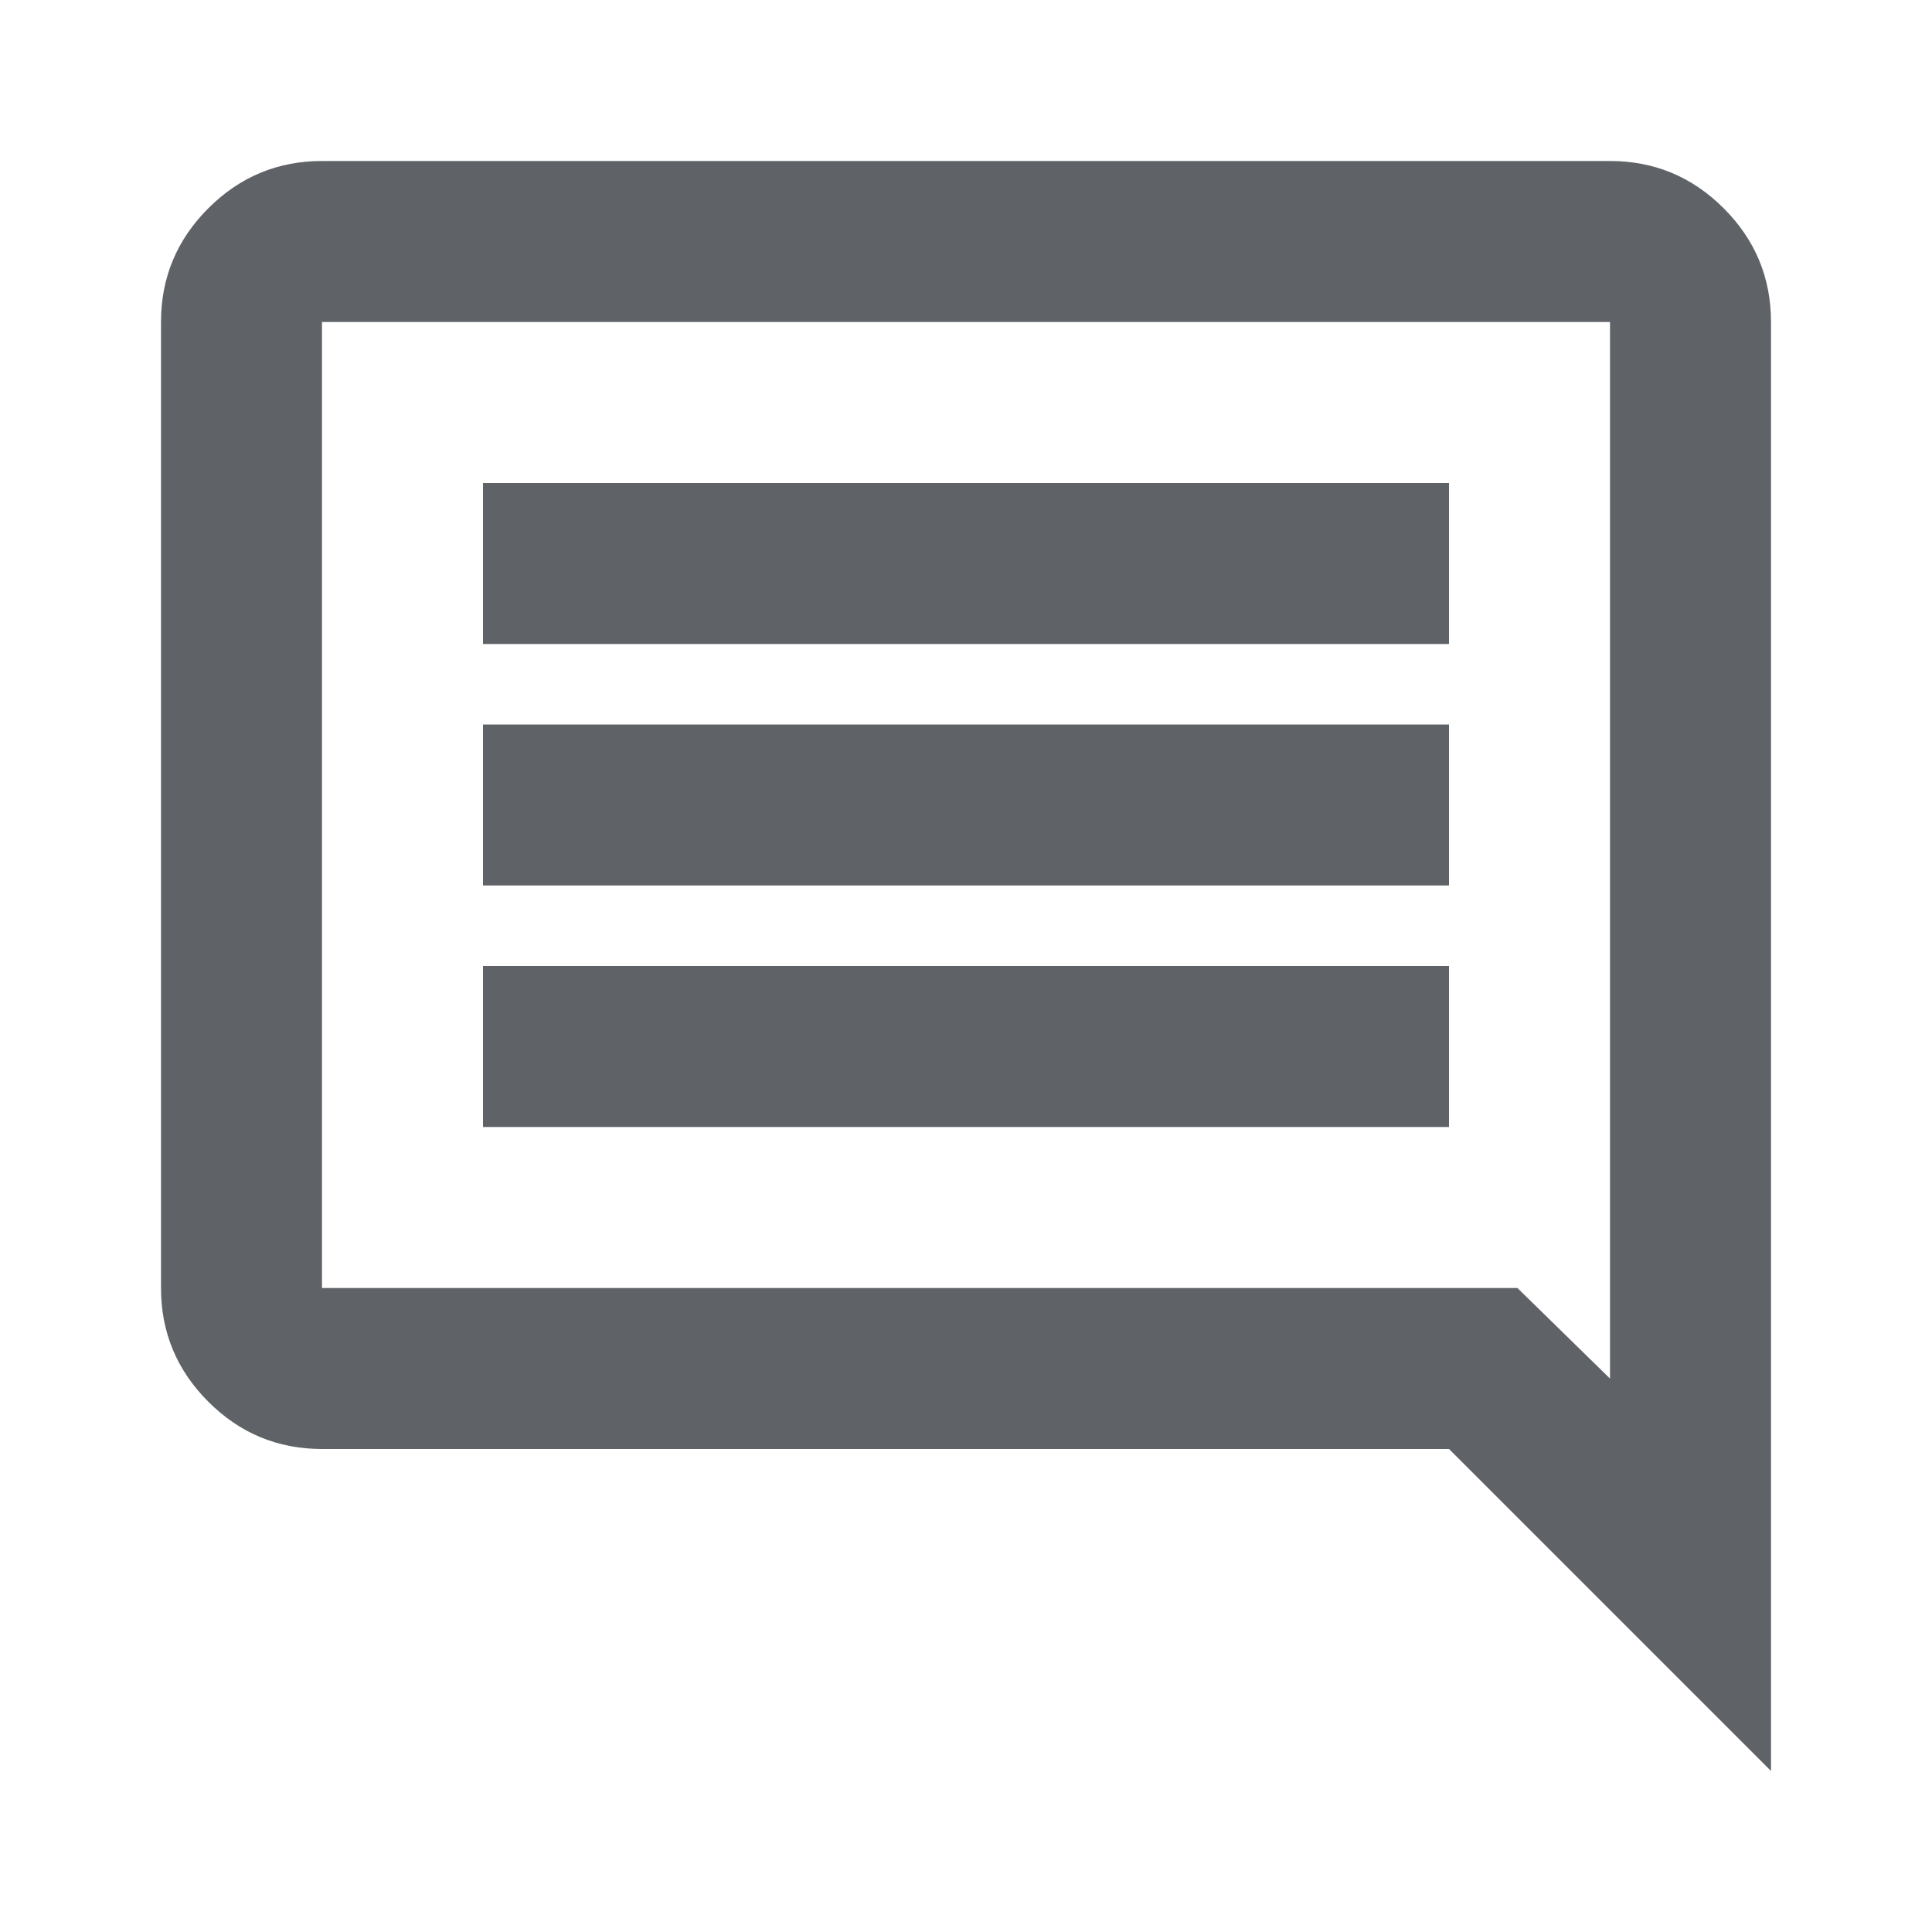
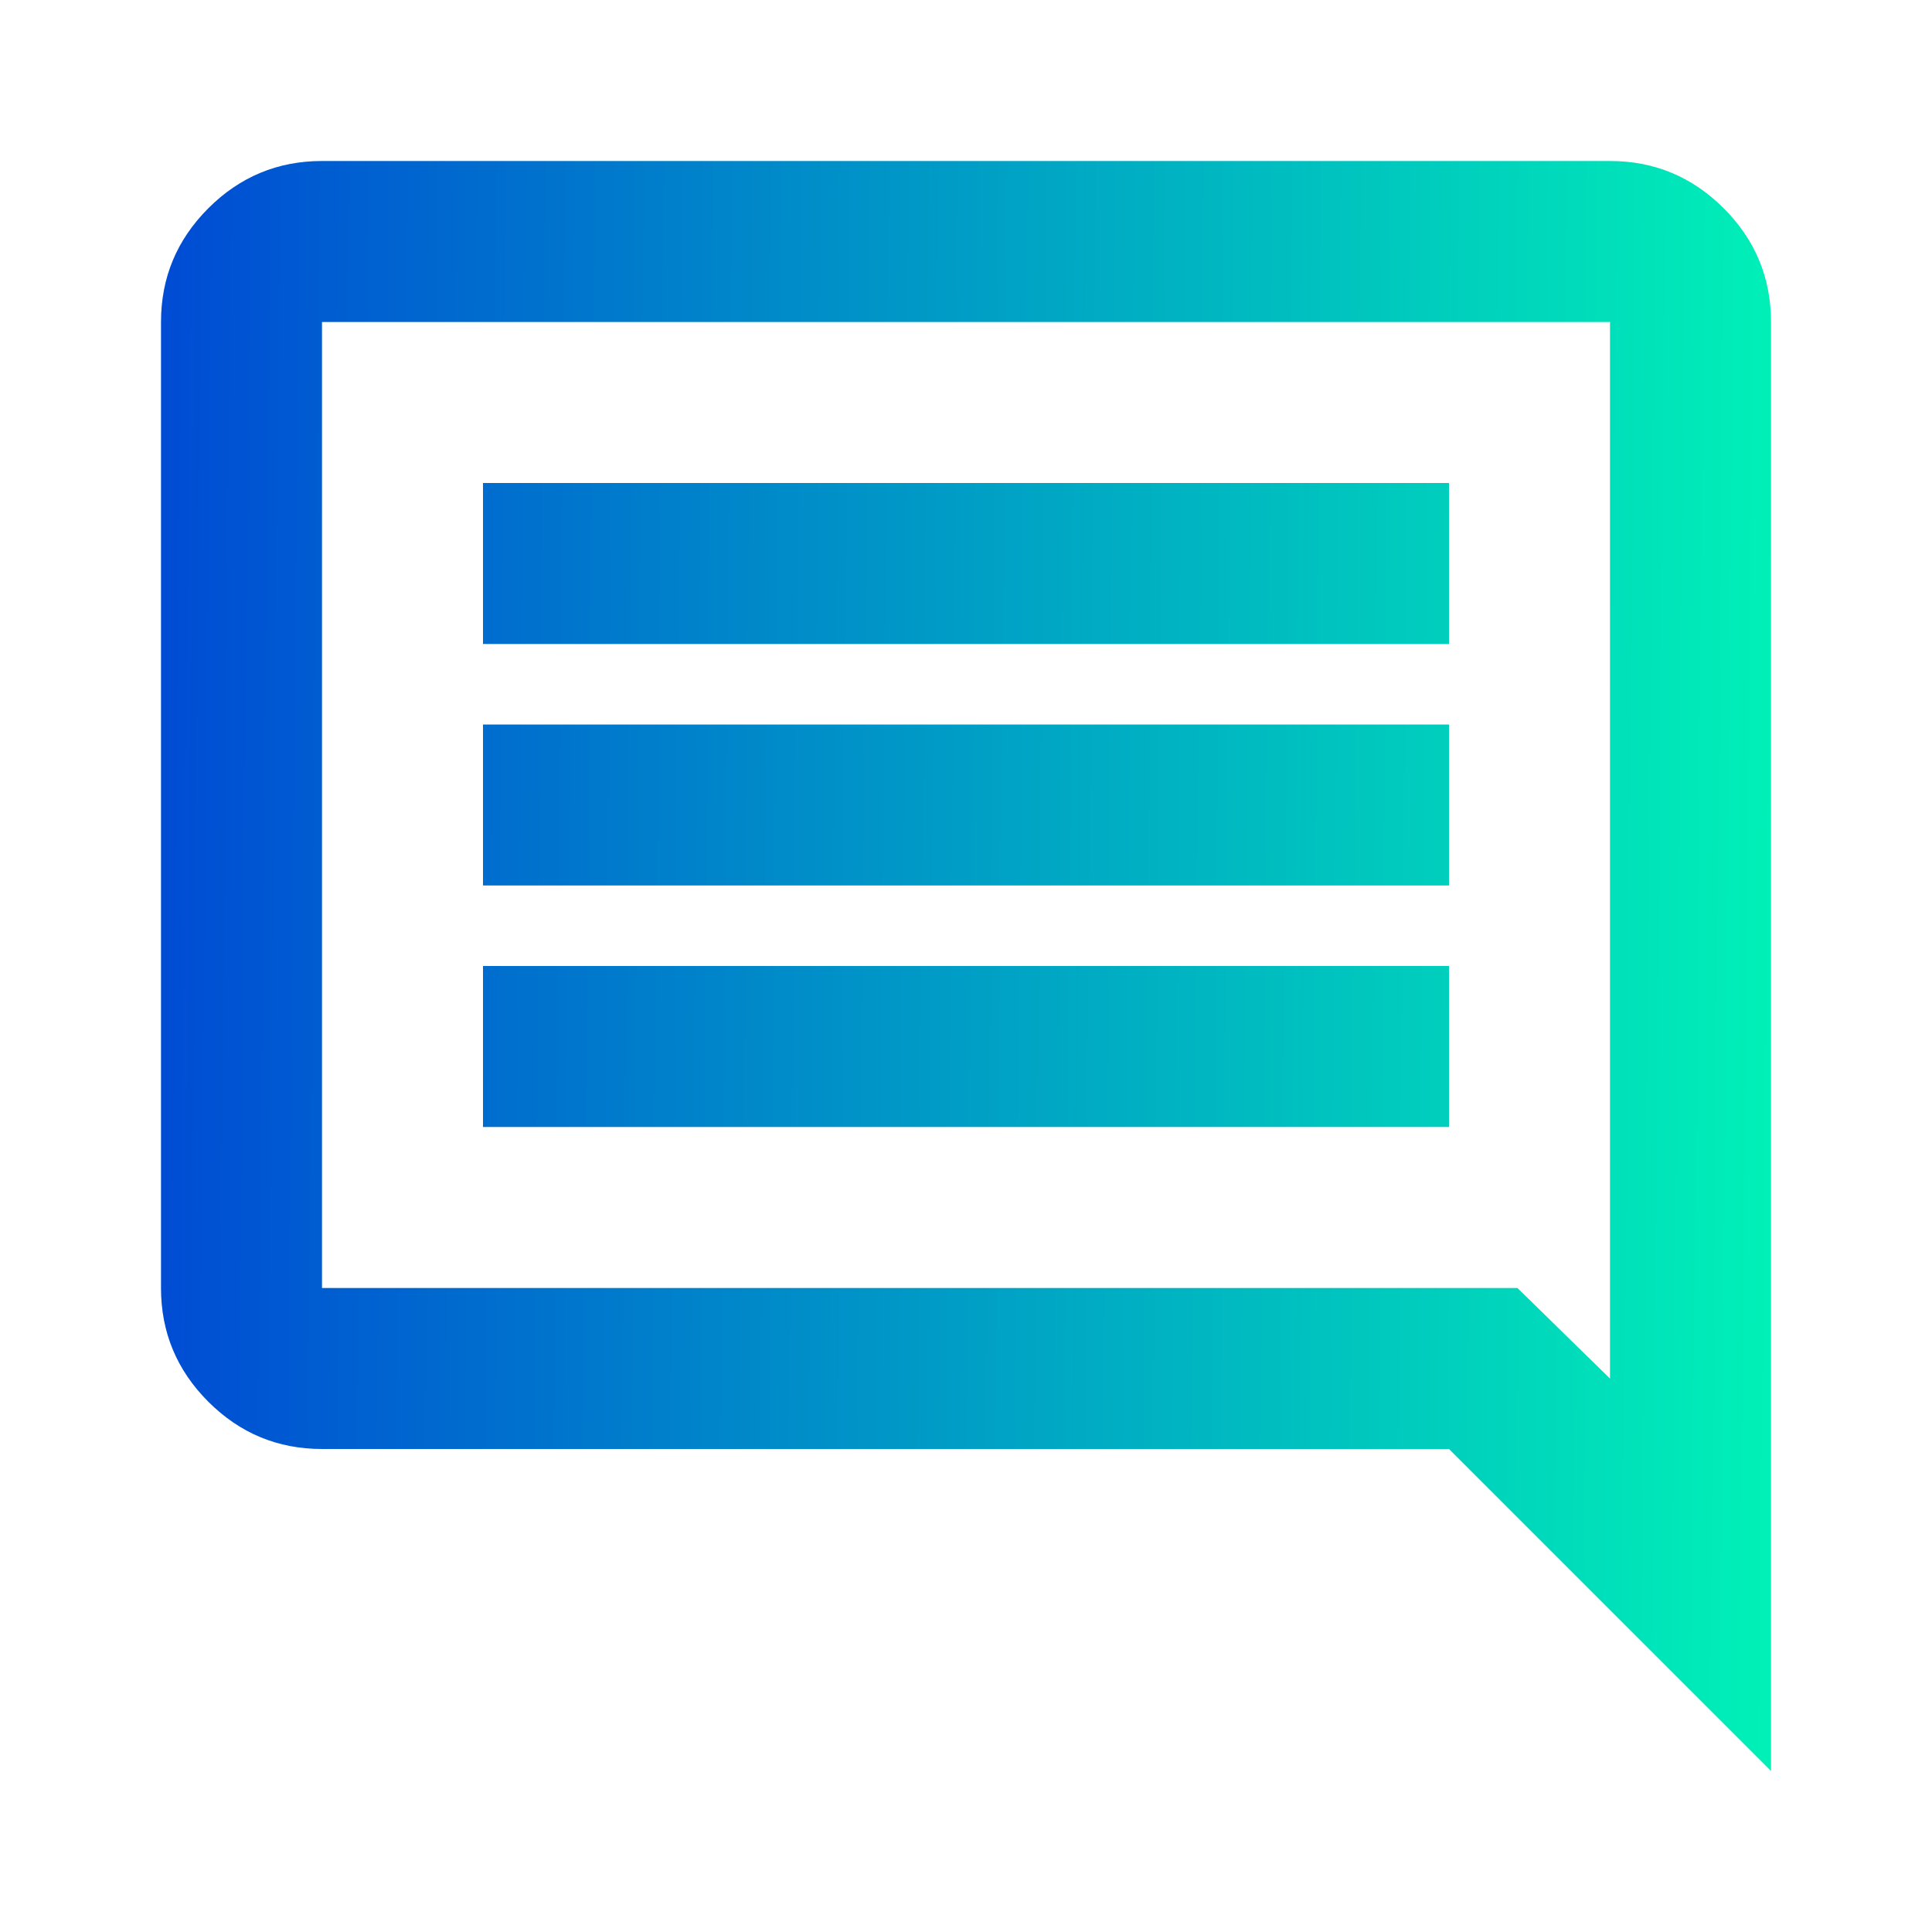
- <svg xmlns="http://www.w3.org/2000/svg" height="24px" viewBox="0 -960 960 960" width="24px" fill="#5f6368">
-   <path d="M240-400h480v-80H240v80Zm0-120h480v-80H240v80Zm0-120h480v-80H240v80ZM880-80 720-240H160q-33 0-56.5-23.5T80-320v-480q0-33 23.5-56.5T160-880h640q33 0 56.5 23.5T880-800v720ZM160-320h594l46 45v-525H160v480Zm0 0v-480 480Z" />
+ <svg xmlns="http://www.w3.org/2000/svg" xmlns:xlink="http://www.w3.org/1999/xlink" id="svg4" version="1.1" fill="#5f6368" width="24px" viewBox="0 -960 960 960" height="24px">
+   <defs id="defs8">
+     <linearGradient id="linearGradient839">
+       <stop id="stop835" offset="0" style="stop-color:#004cd4;stop-opacity:1" />
+       <stop id="stop837" offset="1" style="stop-color:#00f0b7;stop-opacity:1" />
+     </linearGradient>
+     <linearGradient gradientUnits="userSpaceOnUse" y2="-501.066" x2="880.251" y1="-508.589" x1="79.749" id="linearGradient841" xlink:href="#linearGradient839" />
+   </defs>
+   <path style="fill-opacity:1;fill:url(#linearGradient841)" id="path2" d="M240-400h480v-80H240v80Zm0-120h480v-80H240v80Zm0-120h480v-80H240v80ZM880-80 720-240H160q-33 0-56.5-23.5T80-320v-480q0-33 23.5-56.5T160-880h640q33 0 56.5 23.5T880-800v720ZM160-320h594l46 45v-525H160v480Zm0 0v-480 480Z" />
</svg>
